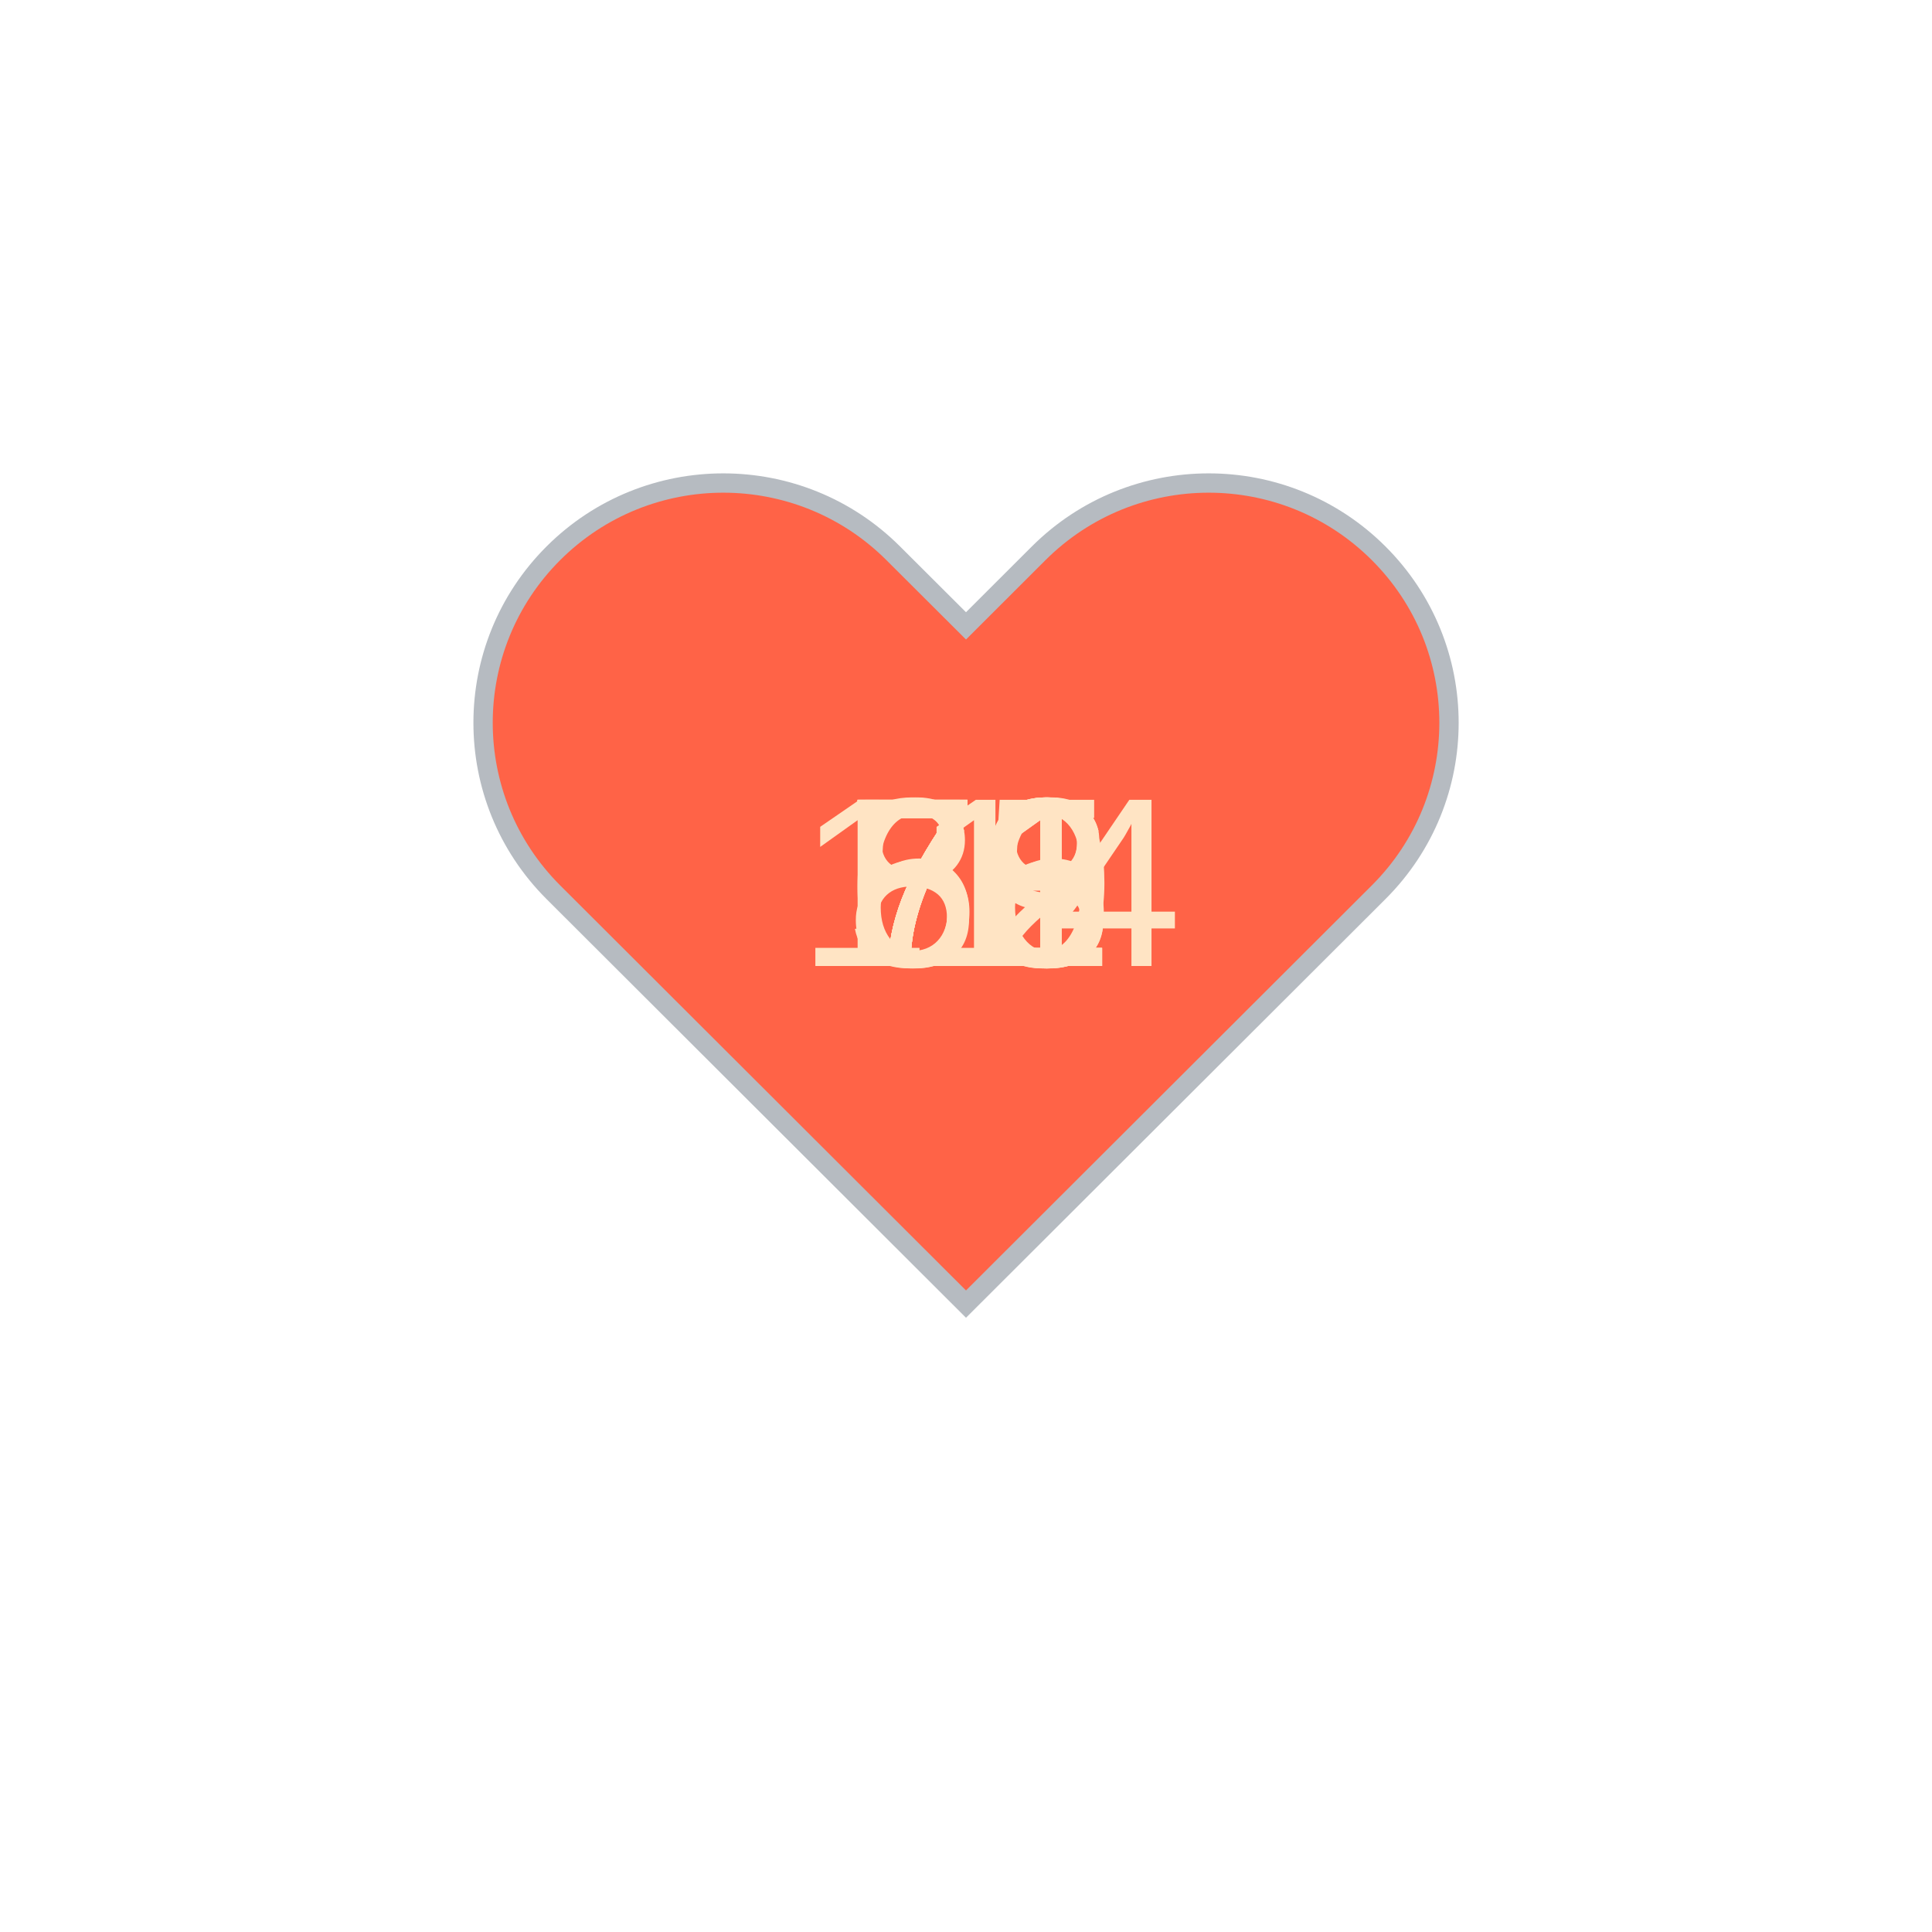
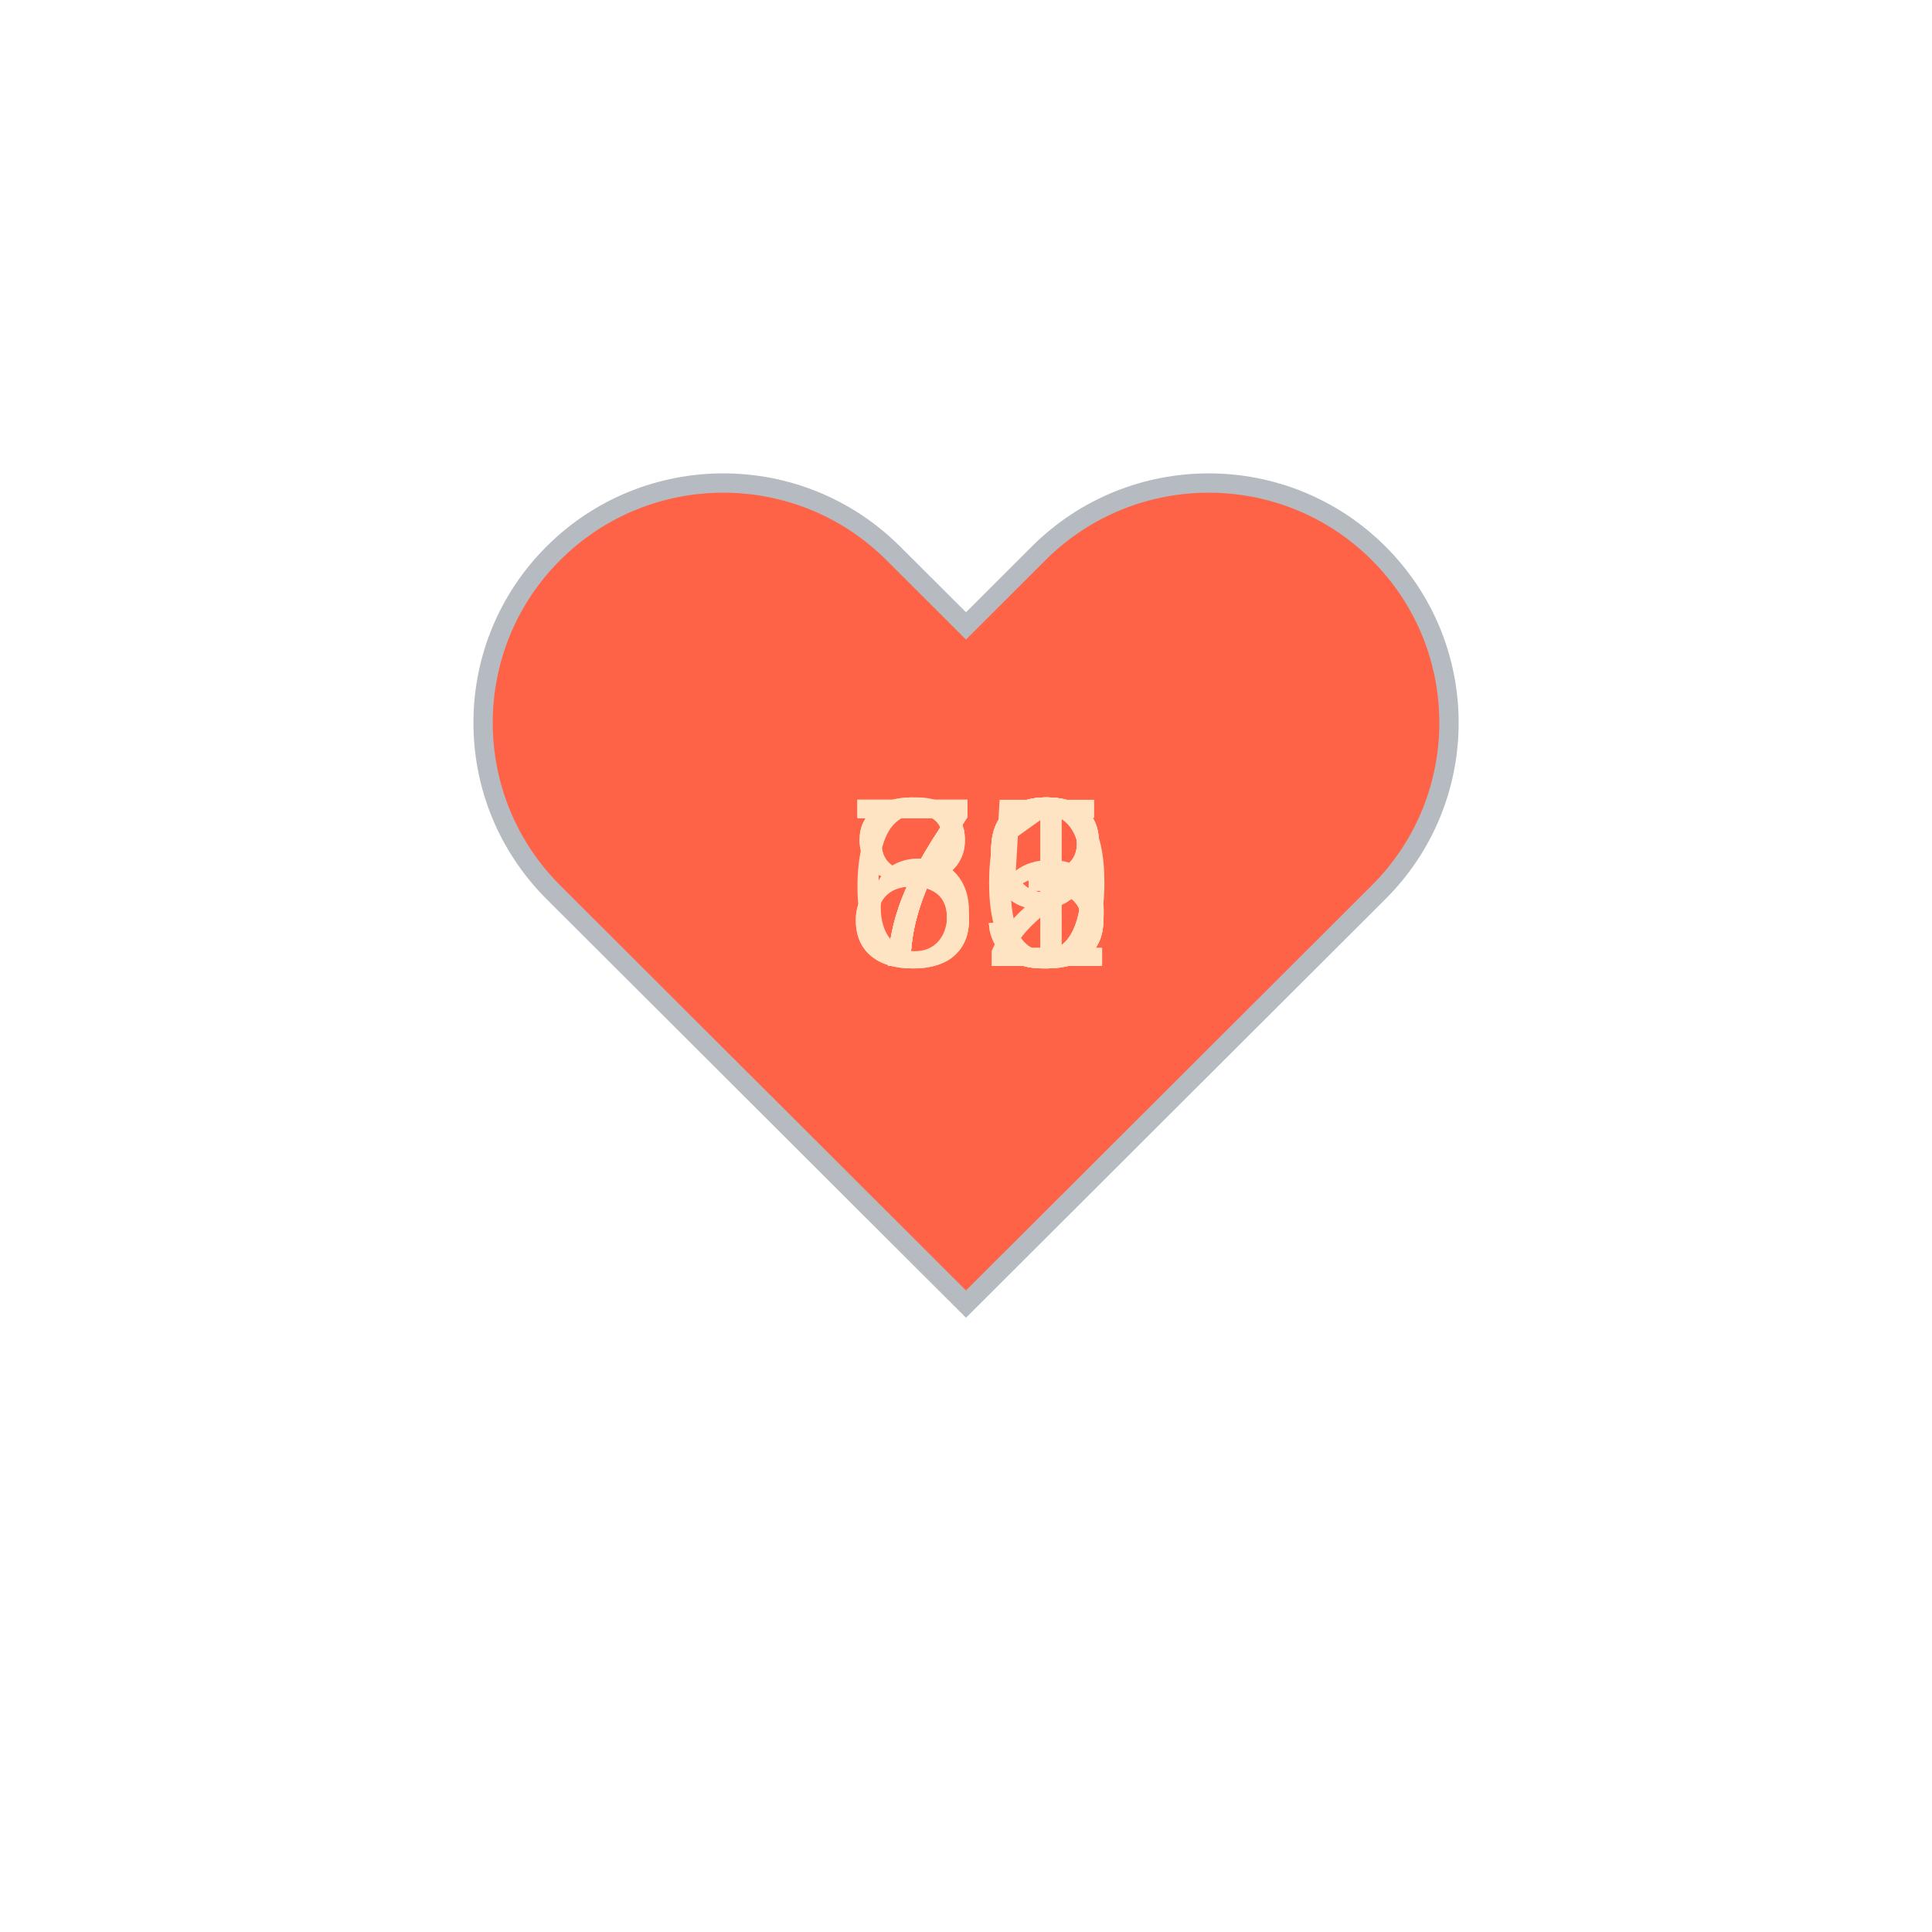
<svg xmlns="http://www.w3.org/2000/svg" baseProfile="full" height="150" version="1.1" viewBox="0,0,200,200" width="150">
  <defs />
  <g transform="translate(100 100)">
    <path d="M92.71,7.27L92.71,7.27c-9.71-9.69-25.46-9.69-35.18,0L50,14.79l-7.54-7.52C32.75-2.42,17-2.42,7.29,7.27v0 c-9.71,9.69-9.71,25.41,0,35.1L50,85l42.71-42.63C102.43,32.68,102.43,16.96,92.71,7.27z" fill="tomato" stroke="#B6BBC1" stroke-width="2" transform="translate(-50 -50)" />
    <animateTransform additive="sum" attributeName="transform" dur="1.2s" repeatCount="indefinite" type="scale" values="1; 1.5; 1.25; 1.5; 1.5; 1;" />
-     <text fill="bisque" style="font-size:25px; font-family:Arial" transform="translate(-12.5 0)">71<animate attributeName="visibility" dur="12.0s" keyTimes="0;0.1;0.2;0.3;0.4;0.5;0.6;0.7;0.8;0.9;1.0" repeatCount="indefinite" values="visible;hidden;hidden;hidden;hidden;hidden;hidden;hidden;hidden;hidden;hidden" />
+     <text fill="bisque" style="font-size:25px; font-family:Arial" transform="translate(-12.5 0)">80<animate attributeName="visibility" dur="12.0s" keyTimes="0;0.1;0.2;0.3;0.4;0.5;0.6;0.7;0.8;0.9;1.0" repeatCount="indefinite" values="visible;hidden;hidden;hidden;hidden;hidden;hidden;hidden;hidden;hidden;hidden" />
    </text>
-     <text fill="bisque" style="font-size:25px; font-family:Arial" transform="translate(-12.5 0)">52<animate attributeName="visibility" dur="12.0s" keyTimes="0;0.1;0.2;0.3;0.4;0.5;0.6;0.7;0.8;0.9;1.0" repeatCount="indefinite" values="hidden;visible;hidden;hidden;hidden;hidden;hidden;hidden;hidden;hidden;hidden" />
+     <text fill="bisque" style="font-size:25px; font-family:Arial" transform="translate(-12.5 0)">79<animate attributeName="visibility" dur="12.0s" keyTimes="0;0.1;0.2;0.3;0.4;0.5;0.6;0.7;0.8;0.9;1.0" repeatCount="indefinite" values="hidden;visible;hidden;hidden;hidden;hidden;hidden;hidden;hidden;hidden;hidden" />
    </text>
-     <text fill="bisque" style="font-size:25px; font-family:Arial" transform="translate(-12.5 0)">78<animate attributeName="visibility" dur="12.0s" keyTimes="0;0.1;0.2;0.3;0.4;0.5;0.6;0.7;0.8;0.9;1.0" repeatCount="indefinite" values="hidden;hidden;visible;hidden;hidden;hidden;hidden;hidden;hidden;hidden;hidden" />
+     <text fill="bisque" style="font-size:25px; font-family:Arial" transform="translate(-12.5 0)">75<animate attributeName="visibility" dur="12.0s" keyTimes="0;0.1;0.2;0.3;0.4;0.5;0.6;0.7;0.8;0.9;1.0" repeatCount="indefinite" values="hidden;hidden;visible;hidden;hidden;hidden;hidden;hidden;hidden;hidden;hidden" />
    </text>
-     <text fill="bisque" style="font-size:25px; font-family:Arial" transform="translate(-12.5 0)">76<animate attributeName="visibility" dur="12.0s" keyTimes="0;0.1;0.2;0.3;0.4;0.5;0.6;0.7;0.8;0.9;1.0" repeatCount="indefinite" values="hidden;hidden;hidden;visible;hidden;hidden;hidden;hidden;hidden;hidden;hidden" />
+     <text fill="bisque" style="font-size:25px; font-family:Arial" transform="translate(-12.5 0)">73<animate attributeName="visibility" dur="12.0s" keyTimes="0;0.1;0.2;0.3;0.4;0.5;0.6;0.7;0.8;0.9;1.0" repeatCount="indefinite" values="hidden;hidden;hidden;visible;hidden;hidden;hidden;hidden;hidden;hidden;hidden" />
    </text>
-     <text fill="bisque" style="font-size:25px; font-family:Arial" transform="translate(-12.5 0)">71<animate attributeName="visibility" dur="12.0s" keyTimes="0;0.1;0.2;0.3;0.4;0.5;0.6;0.7;0.8;0.9;1.0" repeatCount="indefinite" values="hidden;hidden;hidden;hidden;visible;hidden;hidden;hidden;hidden;hidden;hidden" />
+     <text fill="bisque" style="font-size:25px; font-family:Arial" transform="translate(-12.5 0)">73<animate attributeName="visibility" dur="12.0s" keyTimes="0;0.1;0.2;0.3;0.4;0.5;0.6;0.7;0.8;0.9;1.0" repeatCount="indefinite" values="hidden;hidden;hidden;hidden;visible;hidden;hidden;hidden;hidden;hidden;hidden" />
    </text>
-     <text fill="bisque" style="font-size:25px; font-family:Arial" transform="translate(-12.5 0)">65<animate attributeName="visibility" dur="12.0s" keyTimes="0;0.1;0.2;0.3;0.4;0.5;0.6;0.7;0.8;0.9;1.0" repeatCount="indefinite" values="hidden;hidden;hidden;hidden;hidden;visible;hidden;hidden;hidden;hidden;hidden" />
+     <text fill="bisque" style="font-size:25px; font-family:Arial" transform="translate(-12.5 0)">72<animate attributeName="visibility" dur="12.0s" keyTimes="0;0.1;0.2;0.3;0.4;0.5;0.6;0.7;0.8;0.9;1.0" repeatCount="indefinite" values="hidden;hidden;hidden;hidden;hidden;visible;hidden;hidden;hidden;hidden;hidden" />
    </text>
-     <text fill="bisque" style="font-size:25px; font-family:Arial" transform="translate(-12.5 0)">70<animate attributeName="visibility" dur="12.0s" keyTimes="0;0.1;0.2;0.3;0.4;0.5;0.6;0.7;0.8;0.9;1.0" repeatCount="indefinite" values="hidden;hidden;hidden;hidden;hidden;hidden;visible;hidden;hidden;hidden;hidden" />
+     <text fill="bisque" style="font-size:25px; font-family:Arial" transform="translate(-12.5 0)">69<animate attributeName="visibility" dur="12.0s" keyTimes="0;0.1;0.2;0.3;0.4;0.5;0.6;0.7;0.8;0.9;1.0" repeatCount="indefinite" values="hidden;hidden;hidden;hidden;hidden;hidden;visible;hidden;hidden;hidden;hidden" />
    </text>
    <text fill="bisque" style="font-size:25px; font-family:Arial" transform="translate(-12.5 0)">73<animate attributeName="visibility" dur="12.0s" keyTimes="0;0.1;0.2;0.3;0.4;0.5;0.6;0.7;0.8;0.9;1.0" repeatCount="indefinite" values="hidden;hidden;hidden;hidden;hidden;hidden;hidden;visible;hidden;hidden;hidden" />
    </text>
-     <text fill="bisque" style="font-size:25px; font-family:Arial" transform="translate(-12.5 0)">89<animate attributeName="visibility" dur="12.0s" keyTimes="0;0.1;0.2;0.3;0.4;0.5;0.6;0.7;0.8;0.9;1.0" repeatCount="indefinite" values="hidden;hidden;hidden;hidden;hidden;hidden;hidden;hidden;visible;hidden;hidden" />
+     <text fill="bisque" style="font-size:25px; font-family:Arial" transform="translate(-12.5 0)">81<animate attributeName="visibility" dur="12.0s" keyTimes="0;0.1;0.2;0.3;0.4;0.5;0.6;0.7;0.8;0.9;1.0" repeatCount="indefinite" values="hidden;hidden;hidden;hidden;hidden;hidden;hidden;hidden;visible;hidden;hidden" />
    </text>
-     <text fill="bisque" style="font-size:25px; font-family:Arial" transform="translate(-17.5 0)">114<animate attributeName="visibility" dur="12.0s" keyTimes="0;0.1;0.2;0.3;0.4;0.5;0.6;0.7;0.8;0.9;1.0" repeatCount="indefinite" values="hidden;hidden;hidden;hidden;hidden;hidden;hidden;hidden;hidden;visible;hidden" />
+     <text fill="bisque" style="font-size:25px; font-family:Arial" transform="translate(-12.5 0)">79<animate attributeName="visibility" dur="12.0s" keyTimes="0;0.1;0.2;0.3;0.4;0.5;0.6;0.7;0.8;0.9;1.0" repeatCount="indefinite" values="hidden;hidden;hidden;hidden;hidden;hidden;hidden;hidden;hidden;visible;hidden" />
    </text>
  </g>
</svg>
